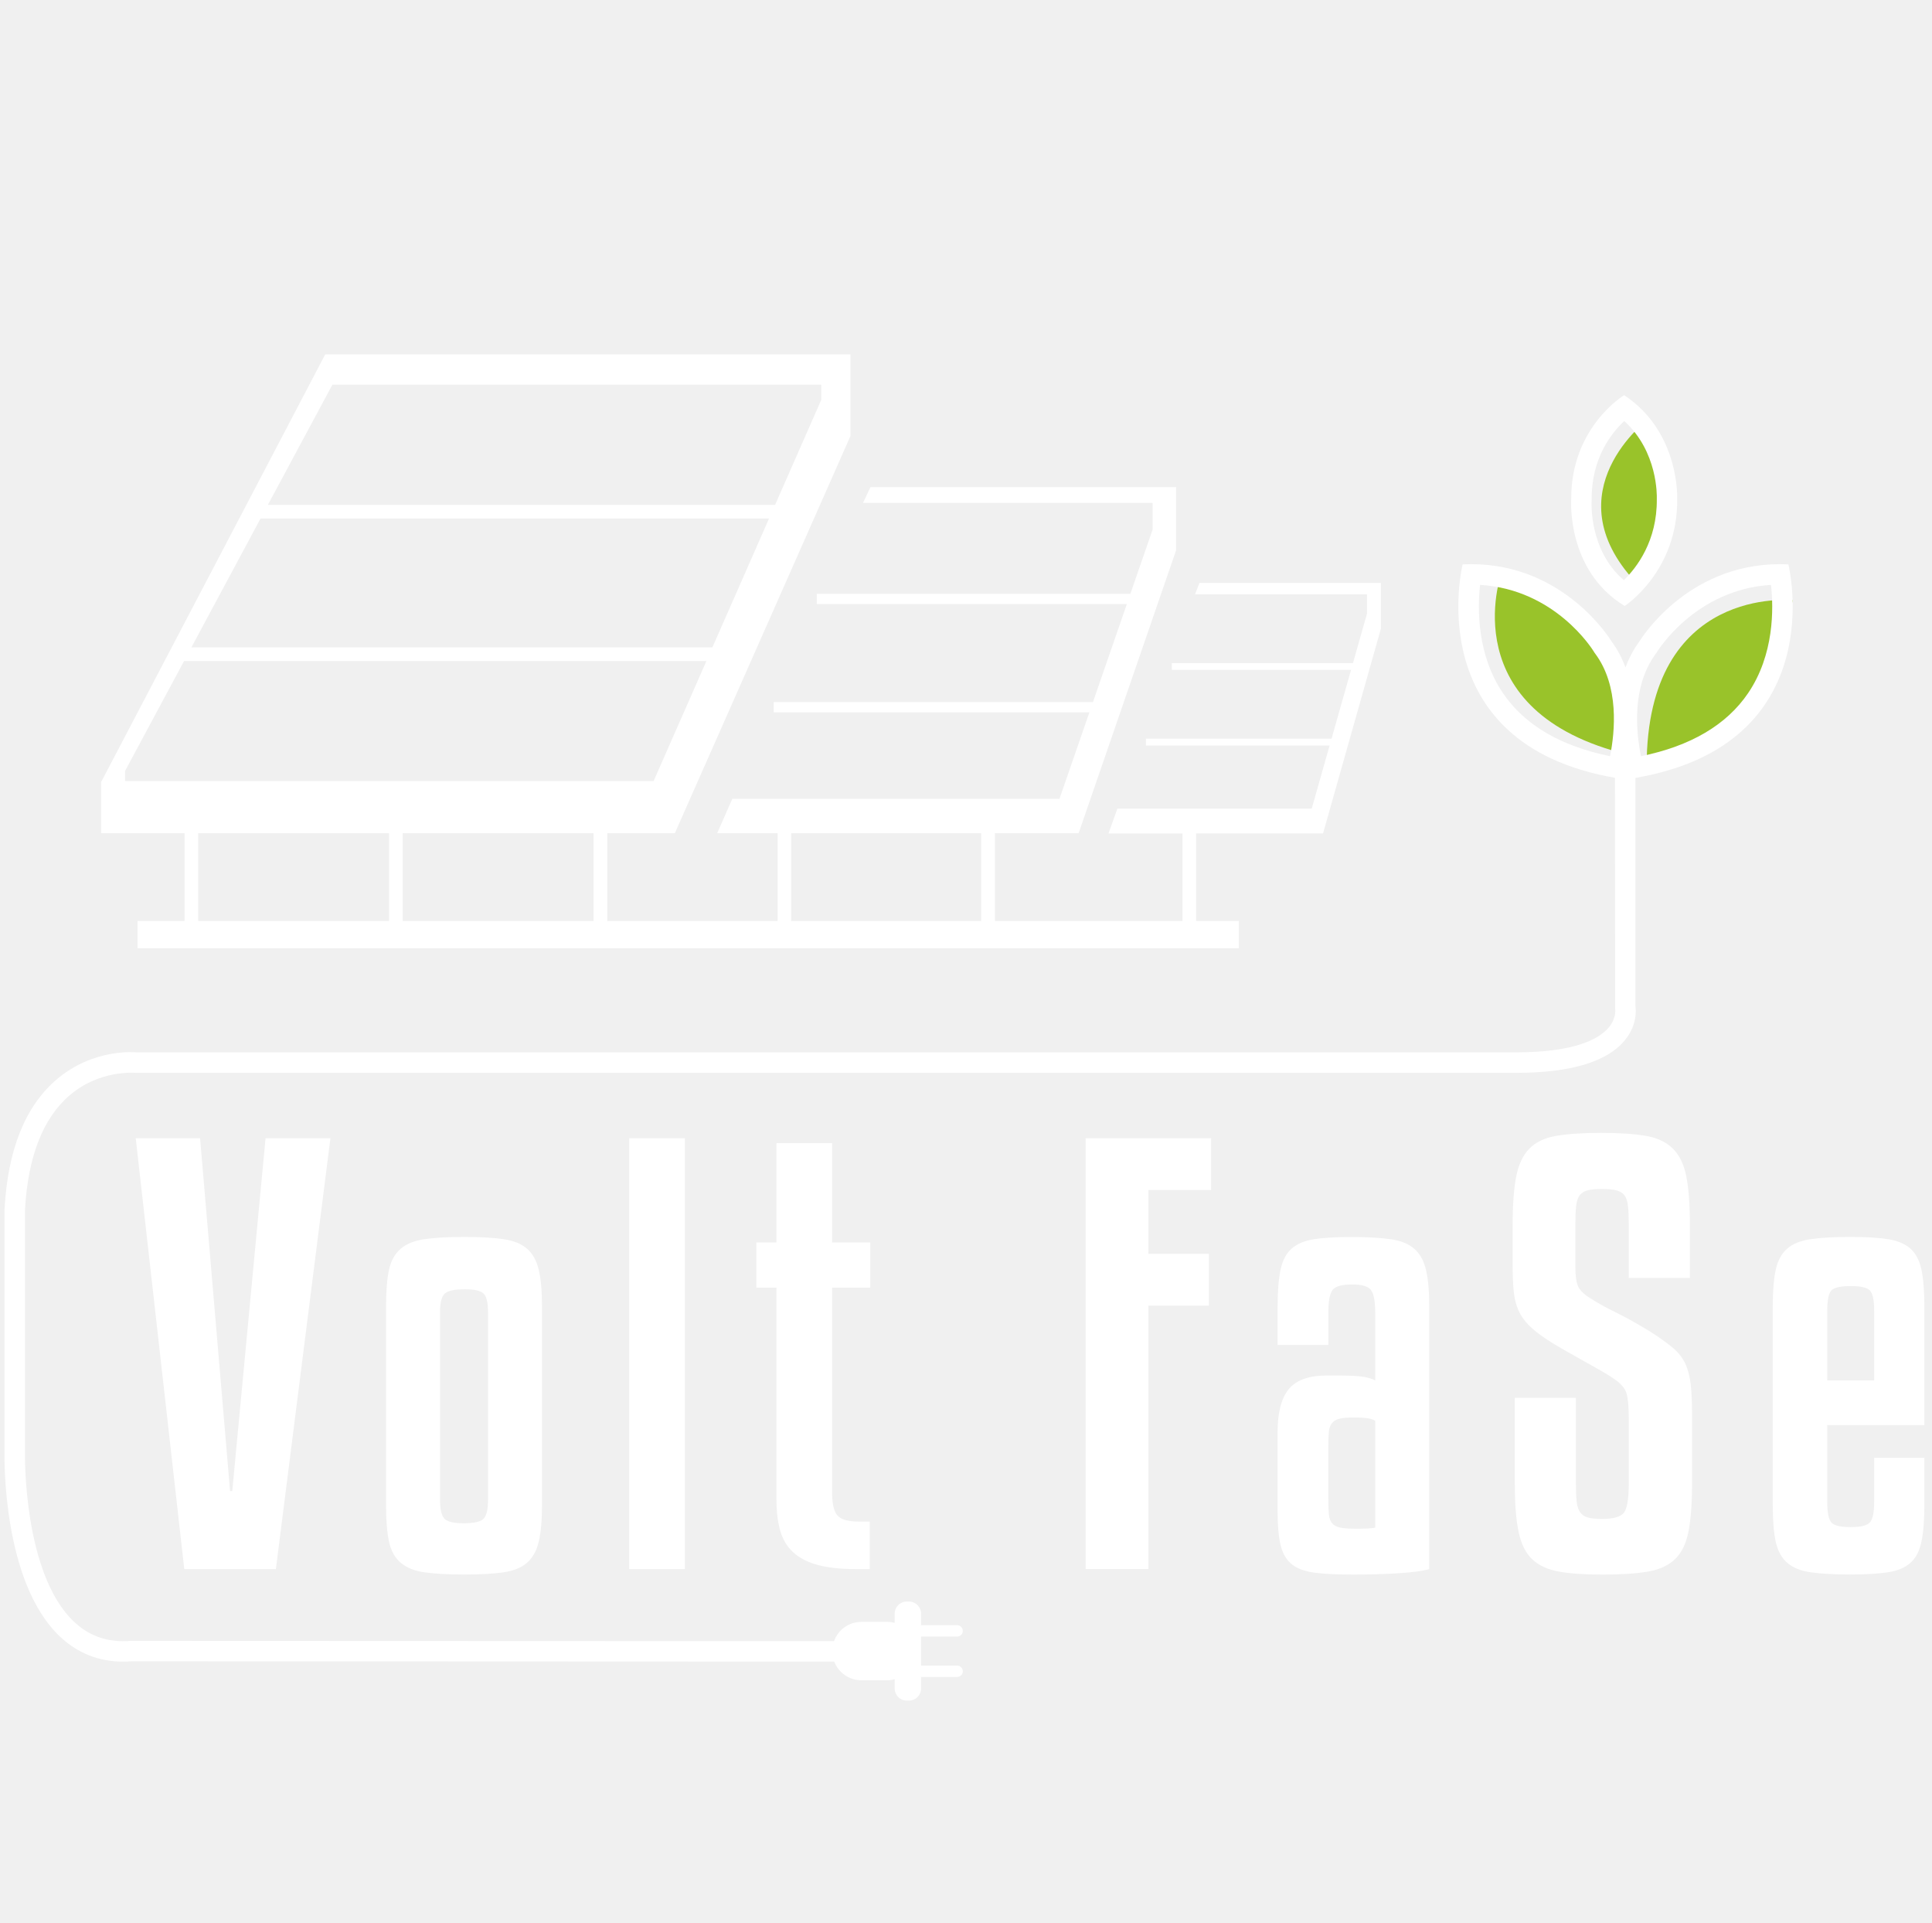
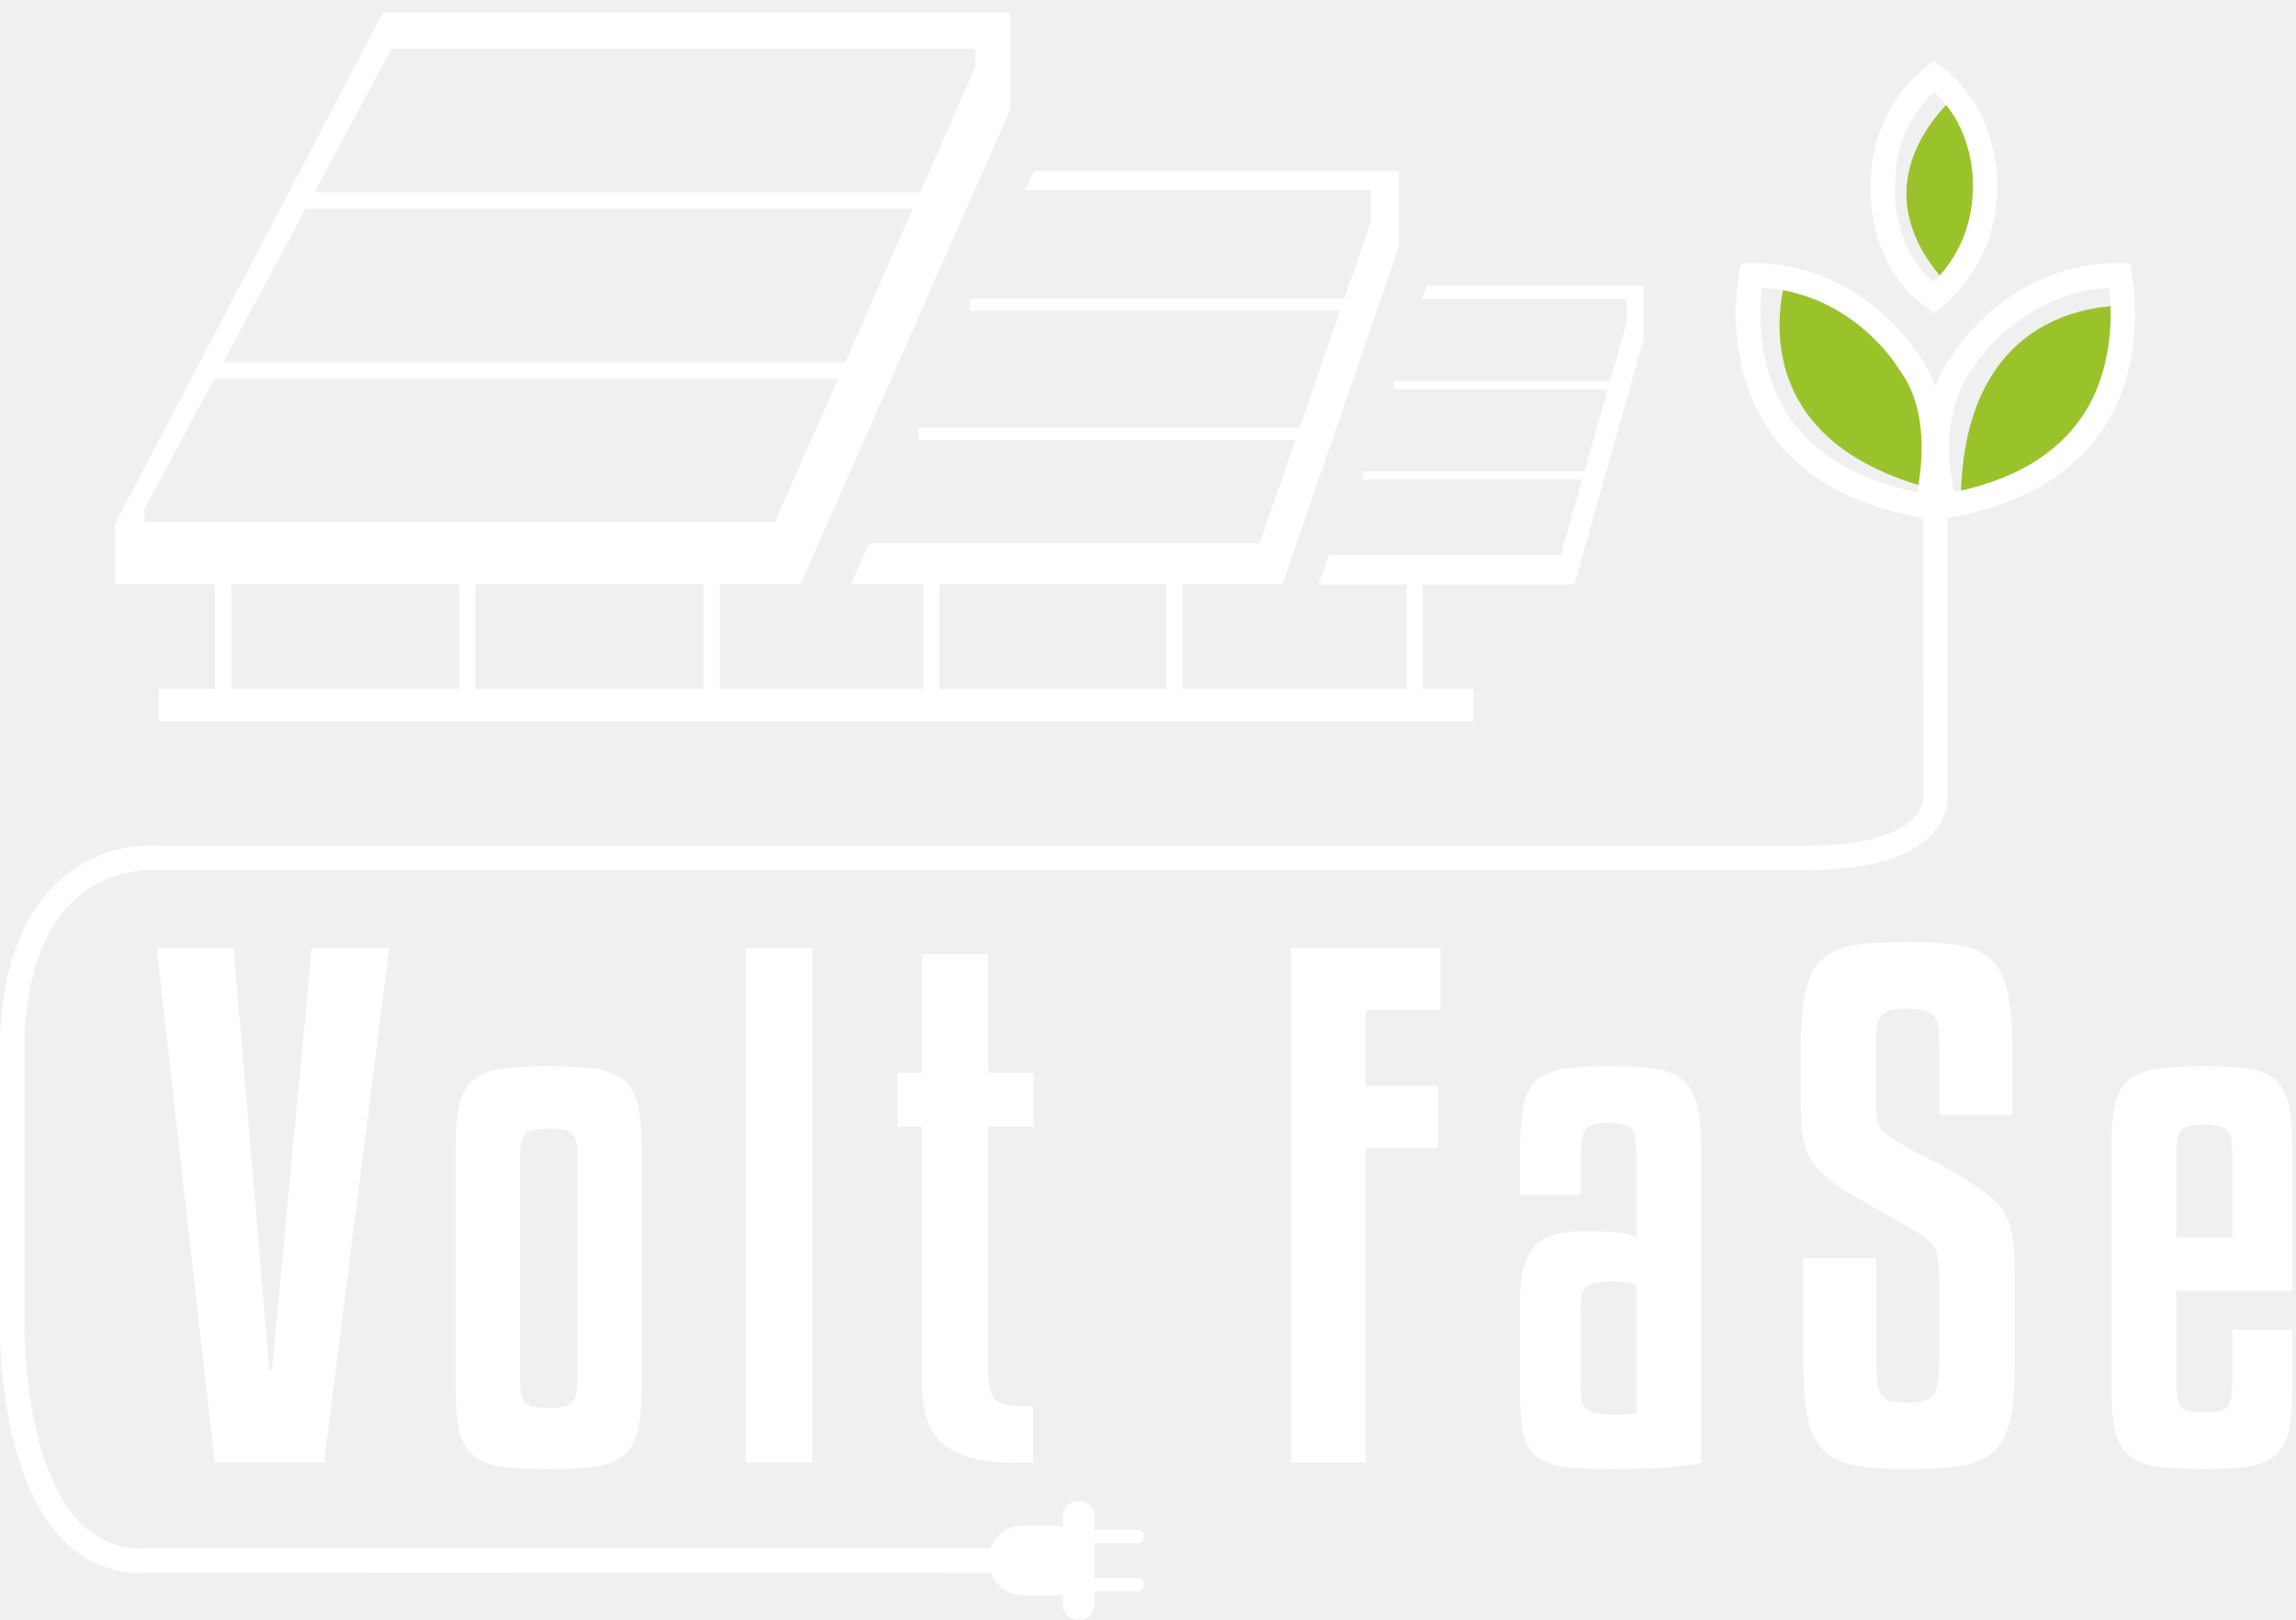
- <svg xmlns="http://www.w3.org/2000/svg" width="193" height="192" viewBox="0 0 193 192" fill="none">
-   <g clip-path="url(#clip0_4405_117603)">
-     <path d="M18.408 156.725L13.56 113.689H19.988L22.984 148.934H23.203L26.528 113.689H33.008L27.56 156.725H18.408V156.725Z" fill="white" />
-     <path d="M54.144 150.349C54.144 151.875 54.034 153.093 53.815 153.999C53.596 154.908 53.208 155.605 52.644 156.096C52.08 156.587 51.29 156.906 50.275 157.052C49.256 157.198 47.949 157.267 46.353 157.267C44.757 157.267 43.446 157.194 42.431 157.052C41.412 156.906 40.616 156.59 40.035 156.096C39.455 155.605 39.063 154.908 38.864 153.999C38.665 153.09 38.565 151.875 38.565 150.349V130.467C38.565 128.941 38.665 127.723 38.864 126.817C39.063 125.908 39.455 125.211 40.035 124.72C40.616 124.229 41.416 123.911 42.431 123.768C43.446 123.622 44.754 123.549 46.353 123.549C47.952 123.549 49.26 123.622 50.275 123.768C51.29 123.914 52.083 124.229 52.644 124.72C53.205 125.211 53.596 125.908 53.815 126.817C54.034 127.726 54.144 128.941 54.144 130.467V150.349ZM48.752 131.064C48.752 130.119 48.606 129.505 48.317 129.213C48.025 128.924 47.408 128.775 46.466 128.775C45.411 128.775 44.73 128.921 44.422 129.213C44.113 129.505 43.957 130.122 43.957 131.064V149.805C43.957 150.747 44.103 151.374 44.395 151.686C44.684 151.995 45.338 152.147 46.356 152.147C47.375 152.147 48.072 151.982 48.344 151.656C48.616 151.331 48.752 150.714 48.752 149.805V131.064V131.064Z" fill="white" />
-     <path d="M68.415 156.725H62.857V113.689H68.415V156.725Z" fill="white" />
-     <path d="M86.937 128.613H83.125V149.096C83.125 150.221 83.307 150.984 83.669 151.385C84.031 151.784 84.757 151.983 85.849 151.983H86.884V156.724H85.467C83.977 156.724 82.723 156.588 81.708 156.316C80.689 156.044 79.873 155.626 79.256 155.065C78.639 154.501 78.204 153.784 77.948 152.912C77.693 152.039 77.567 151.004 77.567 149.806V128.617H75.553V124.094H77.567V114.18H83.125V124.094H86.937V128.617V128.613Z" fill="white" />
-     <path d="M108.452 156.725V113.689H120.981V118.862H114.717V125.236H120.762V130.409H114.717V156.722H108.452V156.725Z" fill="white" />
-     <path d="M135.035 157.27C133.509 157.27 132.265 157.207 131.302 157.081C130.34 156.955 129.587 156.673 129.043 156.238C128.499 155.803 128.127 155.166 127.925 154.33C127.726 153.494 127.626 152.369 127.626 150.952V143.052C127.626 141.091 127.998 139.657 128.744 138.748C129.491 137.839 130.768 137.388 132.587 137.388H133.618C134.853 137.388 135.725 137.434 136.233 137.524C136.741 137.613 137.122 137.733 137.378 137.879V131.123C137.378 129.962 137.232 129.199 136.943 128.837C136.655 128.475 136.034 128.293 135.092 128.293C134.04 128.293 133.376 128.482 133.104 128.864C132.832 129.245 132.696 129.998 132.696 131.123V134.338H127.629V130.473C127.629 128.947 127.729 127.722 127.928 126.796C128.127 125.871 128.502 125.171 129.046 124.699C129.59 124.228 130.334 123.92 131.279 123.774C132.225 123.628 133.459 123.555 134.982 123.555C136.505 123.555 137.889 123.628 138.904 123.774C139.923 123.92 140.713 124.235 141.277 124.726C141.837 125.217 142.229 125.914 142.448 126.823C142.664 127.732 142.776 128.947 142.776 130.473V156.729C142.123 156.911 141.114 157.048 139.754 157.137C138.39 157.227 136.82 157.273 135.042 157.273L135.035 157.27ZM135.364 152.694C136.416 152.694 137.089 152.661 137.378 152.585V141.907C137.126 141.761 136.814 141.671 136.452 141.635C136.087 141.598 135.706 141.582 135.307 141.582C134.69 141.582 134.209 141.618 133.864 141.691C133.519 141.764 133.253 141.91 133.074 142.126C132.892 142.345 132.782 142.644 132.746 143.025C132.709 143.407 132.693 143.888 132.693 144.469V149.588C132.693 150.279 132.709 150.823 132.746 151.221C132.779 151.622 132.892 151.928 133.074 152.147C133.253 152.362 133.526 152.512 133.891 152.581C134.252 152.654 134.743 152.691 135.36 152.691L135.364 152.694Z" fill="white" />
-     <path d="M162.708 127.636V122.298C162.708 121.534 162.682 120.917 162.629 120.446C162.576 119.975 162.456 119.62 162.274 119.384C162.091 119.149 161.819 118.986 161.458 118.893C161.093 118.804 160.621 118.757 160.041 118.757C159.424 118.757 158.942 118.804 158.597 118.893C158.252 118.983 157.99 119.149 157.808 119.384C157.625 119.62 157.509 119.975 157.453 120.446C157.4 120.917 157.373 121.534 157.373 122.298V126.548C157.373 127.417 157.463 128.064 157.645 128.483C157.828 128.901 158.282 129.325 159.009 129.763C159.626 130.161 160.452 130.616 161.487 131.124C162.519 131.631 163.657 132.268 164.892 133.032C165.801 133.612 166.534 134.14 167.098 134.611C167.659 135.082 168.077 135.61 168.349 136.19C168.621 136.771 168.8 137.461 168.893 138.261C168.983 139.061 169.029 140.059 169.029 141.257V148.175C169.029 150.173 168.91 151.772 168.674 152.97C168.439 154.168 167.994 155.087 167.341 155.721C166.687 156.358 165.778 156.773 164.616 156.975C163.452 157.174 161.949 157.274 160.094 157.274C158.239 157.274 156.862 157.174 155.734 156.975C154.609 156.773 153.72 156.368 153.066 155.747C152.412 155.133 151.958 154.221 151.706 153.023C151.45 151.825 151.324 150.209 151.324 148.175V139.621H157.426V148.175C157.426 148.939 157.453 149.546 157.506 150C157.559 150.455 157.678 150.81 157.861 151.062C158.043 151.314 158.305 151.49 158.65 151.58C158.996 151.669 159.457 151.716 160.041 151.716C161.202 151.716 161.939 151.497 162.247 151.062C162.556 150.624 162.708 149.665 162.708 148.175V141.695C162.708 140.534 162.635 139.698 162.489 139.19C162.343 138.682 161.925 138.191 161.239 137.72C160.874 137.468 160.422 137.186 159.875 136.877C159.331 136.569 158.75 136.244 158.133 135.898C157.512 135.553 156.889 135.198 156.255 134.837C155.618 134.475 155.047 134.13 154.539 133.801C153.776 133.294 153.169 132.813 152.714 132.358C152.26 131.903 151.915 131.402 151.679 130.862C151.444 130.317 151.291 129.7 151.218 129.01C151.145 128.32 151.108 127.467 151.108 126.449V122.308C151.108 120.31 151.228 118.714 151.463 117.513C151.699 116.315 152.134 115.389 152.771 114.736C153.405 114.082 154.297 113.657 155.442 113.455C156.587 113.256 158.083 113.156 159.935 113.156C161.786 113.156 163.286 113.256 164.427 113.455C165.572 113.654 166.468 114.082 167.125 114.736C167.779 115.389 168.223 116.315 168.459 117.513C168.694 118.711 168.814 120.31 168.814 122.308V127.646H162.712L162.708 127.636Z" fill="white" />
-     <path d="M182.538 142.344V150.025C182.538 151.08 182.674 151.761 182.946 152.069C183.218 152.378 183.862 152.53 184.88 152.53C185.899 152.53 186.496 152.374 186.788 152.069C187.077 151.761 187.223 151.08 187.223 150.025V145.612H192.237V150.35C192.237 151.877 192.137 153.101 191.938 154.027C191.739 154.953 191.364 155.653 190.82 156.124C190.276 156.595 189.522 156.907 188.56 157.05C187.598 157.192 186.354 157.265 184.827 157.265C183.301 157.265 181.921 157.192 180.905 157.05C179.89 156.904 179.1 156.588 178.536 156.094C177.972 155.603 177.59 154.906 177.391 153.997C177.192 153.088 177.093 151.873 177.093 150.347V130.465C177.093 128.939 177.192 127.721 177.391 126.815C177.59 125.906 177.972 125.209 178.536 124.718C179.1 124.227 179.89 123.909 180.905 123.766C181.924 123.62 183.231 123.547 184.827 123.547C186.423 123.547 187.598 123.62 188.56 123.766C189.522 123.912 190.276 124.22 190.82 124.692C191.364 125.163 191.736 125.863 191.938 126.789C192.137 127.714 192.237 128.939 192.237 130.465V142.341H182.541L182.538 142.344ZM182.538 137.878H187.223V130.906C187.223 129.855 187.077 129.181 186.788 128.889C186.5 128.6 185.863 128.454 184.88 128.454C183.898 128.454 183.221 128.6 182.946 128.889C182.674 129.181 182.538 129.851 182.538 130.906V137.878Z" fill="white" />
-     <path d="M164.639 41.881C164.639 41.881 154.999 49.078 163.358 58.113C163.358 58.113 170.611 51.875 164.639 41.881V41.881Z" fill="#99C32A" />
-     <path d="M179.084 59.954C179.084 59.954 164.504 58.388 164.494 76.525C164.494 76.525 175.533 76.743 179.084 59.954Z" fill="#99C32A" />
-     <path d="M149.967 57.318C149.967 57.318 145.03 71.125 162.659 75.382C162.659 75.382 165.46 64.701 149.967 57.318Z" fill="#99C32A" />
-     <path d="M162.303 60.526C162.303 60.526 167.619 57.078 167.546 49.848C167.546 49.848 167.845 43.159 162.244 39.473C162.244 39.473 156.925 42.661 156.958 49.848C156.958 49.848 156.44 56.979 162.303 60.526ZM158.995 49.998L159.002 49.918V49.838C158.982 45.774 160.973 43.255 162.257 42.054C165.625 45.1 165.515 49.556 165.509 49.755V49.868C165.548 54.029 163.508 56.687 162.217 57.951C158.73 54.962 158.985 50.21 158.999 49.998H158.995Z" fill="white" />
-     <path d="M178.653 56.37C178.368 56.356 178.086 56.35 177.807 56.35C168.383 56.35 163.778 64.061 163.778 64.061C163.167 64.88 162.723 65.756 162.381 66.656C162.039 65.756 161.595 64.877 160.984 64.061C160.984 64.061 156.382 56.35 146.958 56.35C146.68 56.35 146.401 56.356 146.112 56.37C146.112 56.37 141.673 74.274 161.329 77.688L161.346 100.786C161.352 100.822 161.492 101.698 160.702 102.634C159.746 103.765 157.361 105.112 151.415 105.112H13.667C13.485 105.099 9.317 104.698 5.657 107.82C2.522 110.491 0.77 114.844 0.451 120.817V145.082C0.441 145.606 0.236 158.026 5.983 163.458C7.748 165.127 9.881 165.966 12.277 165.966C12.556 165.966 12.838 165.956 13.123 165.933L83.334 165.963C83.755 167.051 84.807 167.828 86.045 167.828H88.676C88.918 167.828 89.151 167.788 89.376 167.731V168.654C89.376 169.321 89.917 169.858 90.581 169.858H90.806C91.473 169.858 92.011 169.317 92.011 168.654V167.496H95.614C95.926 167.496 96.182 167.244 96.182 166.928C96.182 166.613 95.926 166.364 95.614 166.364H92.011V163.461H95.614C95.926 163.461 96.182 163.209 96.182 162.894C96.182 162.578 95.926 162.33 95.614 162.33H92.011V161.172C92.011 160.505 91.47 159.967 90.806 159.967H90.581C89.914 159.967 89.376 160.508 89.376 161.172V162.094C89.151 162.038 88.918 161.998 88.676 161.998H86.045C84.784 161.998 83.722 162.801 83.314 163.922L13.043 163.896C10.794 164.075 8.942 163.444 7.389 161.978C2.299 157.17 2.492 145.248 2.495 145.109V120.877C2.781 115.561 4.28 111.699 6.955 109.403C9.934 106.844 13.428 107.156 13.561 107.16H151.425C156.899 107.16 160.573 106.055 162.338 103.875C163.526 102.411 163.439 100.968 163.376 100.517V77.698C183.099 74.311 178.653 56.37 178.653 56.37V56.37ZM165.42 65.282L165.483 65.199L165.536 65.109C165.576 65.046 169.342 58.878 176.918 58.42C177.18 60.779 177.243 65.378 174.631 69.231C172.475 72.409 168.878 74.526 163.927 75.531C163.436 73.109 162.978 68.56 165.42 65.282ZM160.841 75.531C155.891 74.523 152.297 72.409 150.141 69.231C147.529 65.378 147.596 60.776 147.854 58.42C155.357 58.868 159.079 64.851 159.235 65.109L159.289 65.199L159.352 65.282C161.777 68.54 161.326 73.099 160.838 75.531H160.841Z" fill="white" />
-     <path d="M119.821 58.226L119.379 59.367H136.557V61.291L135.157 66.232H117.063V66.912H134.964L133.017 73.781H114.472V74.461H132.824L131.036 80.765H111.628L110.732 83.247H118.128V91.994H99.388V83.218H107.753L117.488 54.967V48.656H86.955L86.212 50.232H115.142V52.89L112.919 59.317H81.593V60.339H112.567L109.183 70.124H77.293V71.146H108.828L105.838 79.787H73.155L71.645 83.218H77.684V91.994H60.662V83.218H67.418L84.957 43.55V35.4H32.488L10.104 78.111V83.214H18.436V91.99H13.744V94.715H123.756V91.99H119.485V83.244H132.167L137.947 62.791V58.222H119.817L119.821 58.226ZM79.038 83.214H98.017V91.99H79.038V83.214V83.214ZM59.292 91.99H40.226V83.214H59.292V91.99ZM33.205 38.426H82.044V39.93L77.429 50.425H26.761L33.205 38.426ZM26.031 51.785H76.828L71.164 64.663H19.12L26.031 51.785ZM12.497 76.996L18.387 66.026H70.567L65.291 78.021H12.497V76.993V76.996ZM19.797 83.214H38.862V91.99H19.797V83.214Z" fill="white" />
+ <svg xmlns="http://www.w3.org/2000/svg" width="129" height="91" viewBox="0 0 129 91" fill="none">
+   <g clip-path="url(#clip0_4526_120381)">
+     <path d="M12.061 82.17L8.806 53.27H13.122L15.134 76.938H15.281L17.514 53.27H21.865L18.207 82.17H12.061V82.17Z" fill="white" />
+     <path d="M36.059 77.9C36.059 78.925 35.985 79.743 35.838 80.351C35.691 80.962 35.43 81.429 35.051 81.759C34.673 82.089 34.142 82.303 33.46 82.401C32.776 82.499 31.898 82.546 30.827 82.546C29.755 82.546 28.875 82.497 28.193 82.401C27.509 82.303 26.974 82.091 26.584 81.759C26.194 81.429 25.931 80.962 25.797 80.351C25.664 79.74 25.597 78.925 25.597 77.9V64.548C25.597 63.523 25.664 62.706 25.797 62.097C25.931 61.487 26.194 61.019 26.584 60.689C26.974 60.359 27.511 60.145 28.193 60.049C28.875 59.951 29.753 59.902 30.827 59.902C31.901 59.902 32.779 59.951 33.46 60.049C34.142 60.148 34.675 60.359 35.051 60.689C35.428 61.019 35.691 61.487 35.838 62.097C35.985 62.708 36.059 63.523 36.059 64.548V77.9ZM32.438 64.949C32.438 64.314 32.34 63.902 32.146 63.706C31.95 63.512 31.535 63.412 30.902 63.412C30.194 63.412 29.737 63.51 29.53 63.706C29.323 63.902 29.218 64.317 29.218 64.949V77.534C29.218 78.167 29.316 78.588 29.512 78.798C29.706 79.005 30.145 79.108 30.829 79.108C31.513 79.108 31.981 78.996 32.164 78.778C32.346 78.559 32.438 78.145 32.438 77.534V64.949V64.949Z" fill="white" />
+     <path d="M45.642 82.17H41.91V53.27H45.642V82.17Z" fill="white" />
+     <path d="M58.08 63.306H55.52V77.061C55.52 77.817 55.642 78.329 55.885 78.599C56.128 78.866 56.616 79 57.349 79H58.044V82.184H57.093C56.093 82.184 55.25 82.093 54.569 81.91C53.884 81.727 53.336 81.446 52.922 81.07C52.507 80.691 52.215 80.21 52.044 79.624C51.872 79.038 51.788 78.342 51.788 77.538V63.308H50.435V60.271H51.788V53.613H55.52V60.271H58.08V63.308V63.306Z" fill="white" />
+     <path d="M72.529 82.17V53.27H80.943V56.743H76.736V61.024H80.796V64.498H76.736V82.168H72.529V82.17Z" fill="white" />
+     <path d="M90.381 82.543C89.356 82.543 88.521 82.501 87.875 82.416C87.228 82.332 86.723 82.142 86.357 81.851C85.992 81.559 85.742 81.131 85.606 80.569C85.473 80.008 85.406 79.252 85.406 78.301V72.996C85.406 71.679 85.655 70.716 86.157 70.106C86.658 69.495 87.516 69.192 88.737 69.192H89.43C90.259 69.192 90.845 69.223 91.186 69.283C91.527 69.343 91.783 69.424 91.955 69.522V64.985C91.955 64.205 91.856 63.693 91.663 63.45C91.469 63.207 91.052 63.084 90.419 63.084C89.713 63.084 89.267 63.211 89.085 63.468C88.902 63.724 88.811 64.23 88.811 64.985V67.144H85.408V64.548C85.408 63.523 85.475 62.701 85.609 62.079C85.742 61.458 85.994 60.987 86.359 60.671C86.725 60.355 87.224 60.148 87.859 60.049C88.494 59.951 89.323 59.902 90.346 59.902C91.368 59.902 92.298 59.951 92.98 60.049C93.664 60.148 94.194 60.359 94.573 60.689C94.949 61.019 95.212 61.487 95.359 62.097C95.504 62.708 95.58 63.523 95.58 64.548V82.18C95.141 82.303 94.464 82.394 93.55 82.454C92.634 82.515 91.58 82.546 90.386 82.546L90.381 82.543ZM90.602 79.471C91.308 79.471 91.761 79.448 91.955 79.397V72.227C91.785 72.129 91.576 72.069 91.333 72.044C91.088 72.019 90.832 72.008 90.564 72.008C90.15 72.008 89.827 72.033 89.595 72.082C89.363 72.131 89.185 72.229 89.064 72.374C88.942 72.521 88.868 72.721 88.844 72.978C88.819 73.234 88.808 73.557 88.808 73.947V77.385C88.808 77.849 88.819 78.214 88.844 78.481C88.866 78.751 88.942 78.956 89.064 79.103C89.185 79.248 89.368 79.348 89.613 79.395C89.856 79.444 90.185 79.469 90.6 79.469L90.602 79.471Z" fill="white" />
+     <path d="M108.965 62.642V59.057C108.965 58.544 108.947 58.13 108.912 57.813C108.876 57.497 108.796 57.259 108.673 57.1C108.551 56.942 108.368 56.833 108.125 56.771C107.88 56.71 107.563 56.679 107.173 56.679C106.759 56.679 106.436 56.71 106.204 56.771C105.972 56.831 105.796 56.942 105.674 57.1C105.551 57.259 105.473 57.497 105.435 57.813C105.4 58.13 105.382 58.544 105.382 59.057V61.911C105.382 62.495 105.442 62.929 105.565 63.21C105.687 63.491 105.993 63.776 106.481 64.07C106.895 64.338 107.45 64.643 108.145 64.984C108.838 65.325 109.602 65.753 110.431 66.265C111.042 66.655 111.534 67.009 111.913 67.326C112.29 67.642 112.57 67.996 112.753 68.386C112.936 68.776 113.056 69.24 113.118 69.777C113.179 70.314 113.21 70.985 113.21 71.789V76.435C113.21 77.776 113.13 78.85 112.971 79.655C112.813 80.459 112.515 81.076 112.076 81.502C111.637 81.93 111.026 82.208 110.246 82.344C109.464 82.478 108.455 82.545 107.209 82.545C105.964 82.545 105.039 82.478 104.281 82.344C103.526 82.208 102.929 81.936 102.49 81.52C102.051 81.108 101.745 80.495 101.576 79.69C101.405 78.886 101.32 77.801 101.32 76.435V70.691H105.418V76.435C105.418 76.947 105.435 77.355 105.471 77.66C105.507 77.966 105.587 78.204 105.71 78.374C105.832 78.543 106.008 78.661 106.24 78.721C106.472 78.781 106.781 78.812 107.173 78.812C107.953 78.812 108.448 78.665 108.655 78.374C108.862 78.079 108.965 77.435 108.965 76.435V72.083C108.965 71.303 108.916 70.742 108.818 70.401C108.72 70.06 108.439 69.73 107.978 69.414C107.733 69.244 107.43 69.055 107.062 68.848C106.697 68.641 106.307 68.422 105.892 68.19C105.476 67.959 105.057 67.72 104.631 67.477C104.203 67.234 103.82 67.003 103.479 66.782C102.967 66.441 102.559 66.118 102.254 65.813C101.948 65.508 101.717 65.171 101.558 64.808C101.4 64.442 101.298 64.028 101.249 63.565C101.2 63.101 101.175 62.528 101.175 61.844V59.063C101.175 57.722 101.255 56.65 101.413 55.844C101.572 55.039 101.864 54.418 102.291 53.979C102.717 53.54 103.316 53.254 104.085 53.118C104.854 52.985 105.859 52.918 107.102 52.918C108.346 52.918 109.353 52.985 110.119 53.118C110.888 53.252 111.49 53.54 111.931 53.979C112.37 54.418 112.668 55.039 112.827 55.844C112.985 56.648 113.065 57.722 113.065 59.063V62.649H108.967L108.965 62.642Z" fill="white" />
+     <path d="M122.282 72.525V77.684C122.282 78.392 122.373 78.849 122.556 79.056C122.738 79.264 123.171 79.366 123.855 79.366C124.539 79.366 124.94 79.261 125.136 79.056C125.33 78.849 125.428 78.392 125.428 77.684V74.72H128.795V77.902C128.795 78.927 128.728 79.749 128.594 80.371C128.46 80.993 128.209 81.463 127.843 81.779C127.478 82.096 126.972 82.305 126.326 82.401C125.68 82.497 124.844 82.546 123.819 82.546C122.794 82.546 121.867 82.497 121.185 82.401C120.503 82.303 119.973 82.091 119.594 81.759C119.215 81.429 118.959 80.962 118.826 80.351C118.692 79.74 118.625 78.925 118.625 77.9V64.548C118.625 63.523 118.692 62.706 118.826 62.097C118.959 61.487 119.215 61.019 119.594 60.689C119.973 60.359 120.503 60.145 121.185 60.049C121.869 59.951 122.747 59.902 123.819 59.902C124.891 59.902 125.68 59.951 126.326 60.049C126.972 60.147 127.478 60.355 127.843 60.671C128.209 60.987 128.458 61.458 128.594 62.079C128.728 62.701 128.795 63.523 128.795 64.548V72.523H122.284L122.282 72.525ZM122.282 69.526H125.428V64.845C125.428 64.138 125.33 63.686 125.136 63.49C124.942 63.296 124.514 63.198 123.855 63.198C123.195 63.198 122.741 63.296 122.556 63.49C122.373 63.686 122.282 64.136 122.282 64.845V69.526Z" fill="white" />
+     <path d="M110.262 5.059C110.262 5.059 103.789 9.892 109.402 15.959C109.402 15.959 114.273 11.77 110.262 5.059V5.059Z" fill="#9AC32B" />
+     <path d="M119.961 17.191C119.961 17.191 110.171 16.139 110.164 28.319C110.164 28.319 117.577 28.466 119.961 17.191Z" fill="#9AC32B" />
+     <path d="M100.409 15.43C100.409 15.43 97.093 24.701 108.932 27.56C108.932 27.56 110.812 20.387 100.409 15.43Z" fill="#9AC32B" />
+     <path d="M108.693 17.576C108.693 17.576 112.262 15.261 112.213 10.405C112.213 10.405 112.414 5.913 108.653 3.438C108.653 3.438 105.081 5.579 105.103 10.405C105.103 10.405 104.755 15.194 108.693 17.576ZM106.471 10.505L106.476 10.452V10.399C106.462 7.669 107.799 5.978 108.662 5.171C110.923 7.217 110.85 10.209 110.845 10.343V10.419C110.872 13.213 109.502 14.998 108.635 15.847C106.293 13.839 106.465 10.648 106.473 10.505H106.471Z" fill="white" />
+     <path d="M119.672 14.783C119.481 14.774 119.291 14.77 119.104 14.77C112.776 14.77 109.683 19.948 109.683 19.948C109.273 20.498 108.974 21.087 108.745 21.691C108.515 21.087 108.217 20.496 107.807 19.948C107.807 19.948 104.716 14.77 98.388 14.77C98.201 14.77 98.014 14.774 97.82 14.783C97.82 14.783 94.838 26.806 108.039 29.099L108.05 44.61C108.054 44.635 108.148 45.223 107.617 45.851C106.976 46.611 105.374 47.516 101.381 47.516H8.877C8.755 47.507 5.956 47.237 3.498 49.334C1.392 51.128 0.216 54.051 0.002 58.062V74.357C-0.005 74.709 -0.143 83.05 3.717 86.697C4.902 87.818 6.335 88.382 7.943 88.382C8.131 88.382 8.32 88.375 8.512 88.36L55.661 88.38C55.944 89.111 56.651 89.632 57.482 89.632H59.249C59.411 89.632 59.568 89.605 59.719 89.567V90.187C59.719 90.635 60.082 90.996 60.528 90.996H60.679C61.127 90.996 61.488 90.632 61.488 90.187V89.409H63.908C64.118 89.409 64.289 89.24 64.289 89.028C64.289 88.816 64.118 88.649 63.908 88.649H61.488V86.7H63.908C64.118 86.7 64.289 86.53 64.289 86.319C64.289 86.107 64.118 85.94 63.908 85.94H61.488V85.162C61.488 84.714 61.125 84.353 60.679 84.353H60.528C60.08 84.353 59.719 84.716 59.719 85.162V85.781C59.568 85.744 59.411 85.717 59.249 85.717H57.482C56.635 85.717 55.922 86.256 55.648 87.009L8.458 86.992C6.947 87.112 5.704 86.688 4.661 85.704C1.243 82.475 1.372 74.469 1.375 74.375V58.102C1.566 54.533 2.573 51.939 4.369 50.397C6.37 48.679 8.717 48.888 8.806 48.891H101.387C105.064 48.891 107.531 48.149 108.716 46.685C109.514 45.702 109.456 44.733 109.413 44.43V29.106C122.658 26.831 119.672 14.783 119.672 14.783V14.783ZM110.786 20.768L110.828 20.712L110.864 20.652C110.891 20.61 113.42 16.468 118.507 16.16C118.683 17.744 118.725 20.833 116.972 23.42C115.523 25.554 113.108 26.976 109.783 27.651C109.453 26.024 109.146 22.97 110.786 20.768ZM107.711 27.651C104.386 26.974 101.973 25.554 100.525 23.42C98.771 20.833 98.816 17.742 98.99 16.16C104.028 16.461 106.528 20.478 106.633 20.652L106.668 20.712L106.711 20.768C108.339 22.956 108.036 26.018 107.709 27.651H107.711Z" fill="white" />
+     <path d="M80.164 16.039L79.867 16.806H91.403V18.098L90.463 21.416H78.312V21.873H90.334L89.025 26.485H76.572V26.942H88.896L87.695 31.175H74.662L74.061 32.842H79.027V38.716H66.442V32.822H72.06L78.597 13.851V9.613H58.093L57.594 10.671H77.022V12.456L75.529 16.772H54.492V17.458H75.293L73.02 24.029H51.604V24.716H72.782L70.774 30.518H48.826L47.812 32.822H51.867V38.716H40.436V32.822H44.973L56.752 6.184V0.711H21.516L6.485 29.393V32.82H12.08V38.714H8.929V40.543H82.806V38.714H79.939V32.84H88.455L92.337 19.105V16.037H80.162L80.164 16.039ZM52.776 32.82H65.522V38.714H52.776V32.82V32.82ZM39.516 38.714H26.713V32.82H39.516V38.714ZM21.998 2.743H54.795V3.752L51.696 10.8H17.67L21.998 2.743ZM17.18 11.714H51.292L47.489 20.362H12.539L17.18 11.714ZM8.091 28.644L12.046 21.278H47.088L43.545 29.333H8.091V28.642V28.644ZM12.993 32.82H25.797V38.714H12.993V32.82Z" fill="white" />
  </g>
  <defs>
-     <clipPath id="clip0_4405_117603">
-       <rect width="191.786" height="134.453" fill="white" transform="translate(0.449219 35.4004)" />
+     <clipPath id="clip0_4526_120381">
+       <rect width="128.793" height="90.291" fill="white" transform="translate(0 0.710938)" />
    </clipPath>
  </defs>
</svg>
